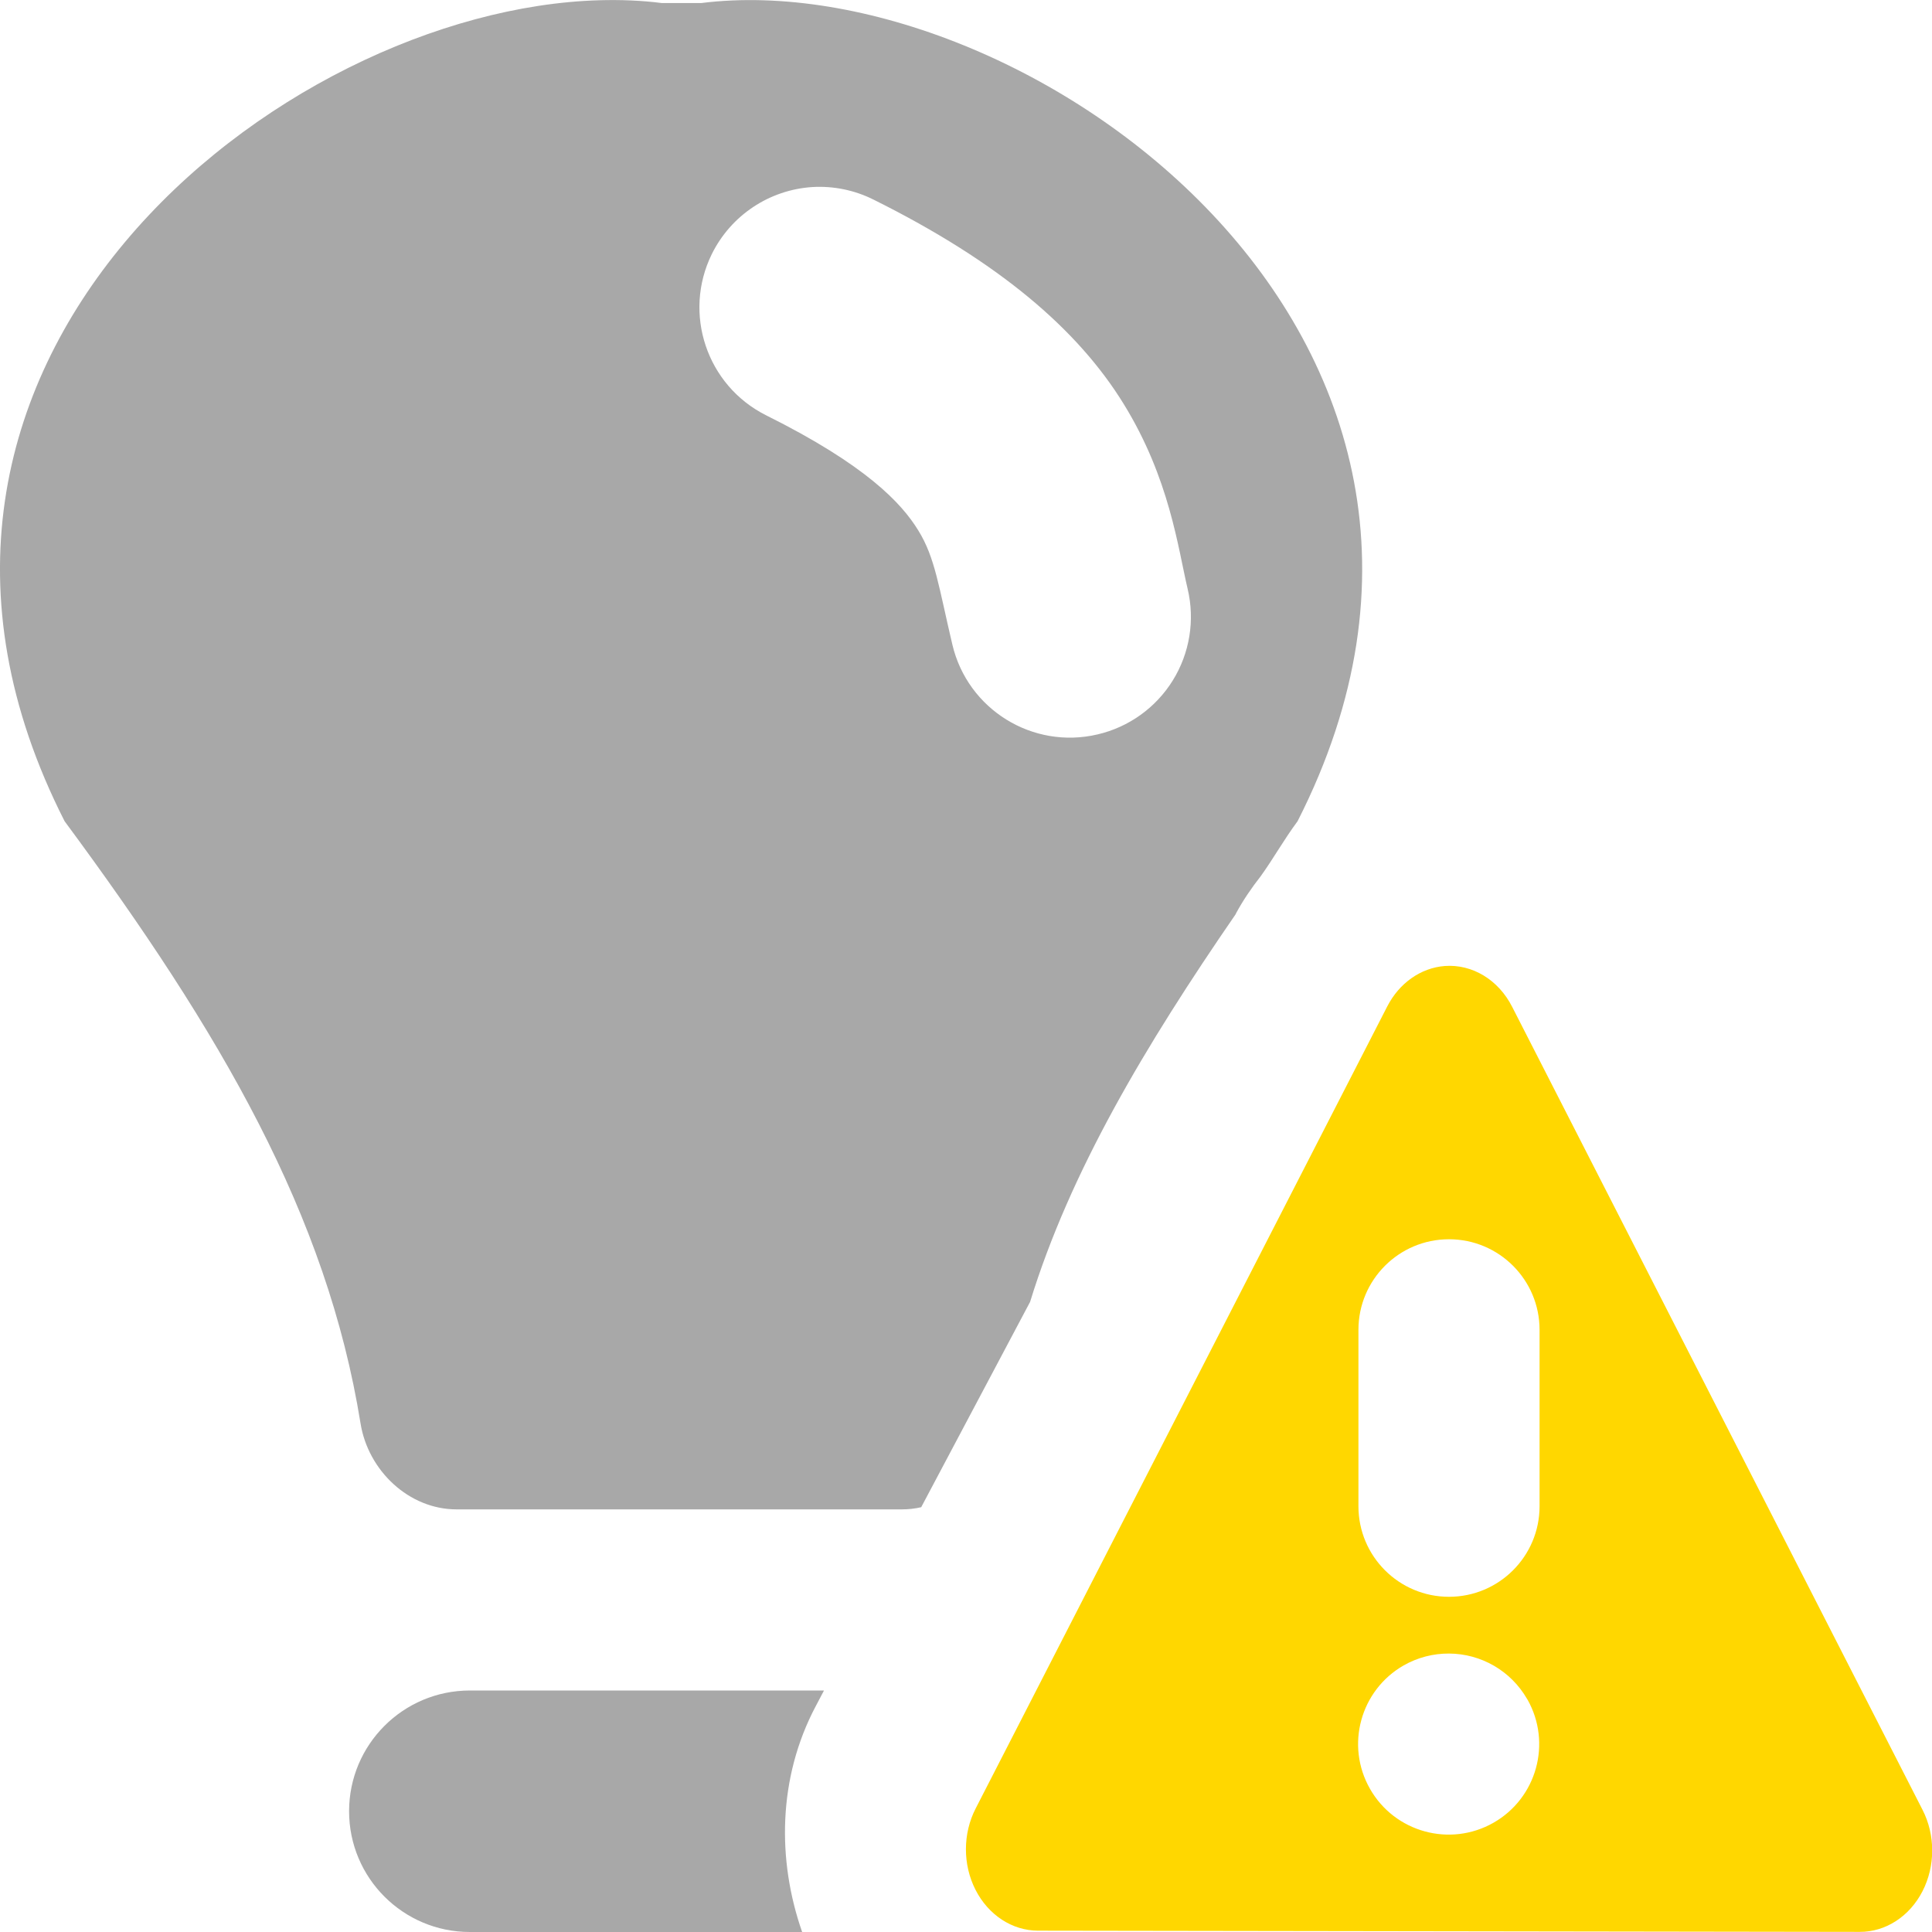
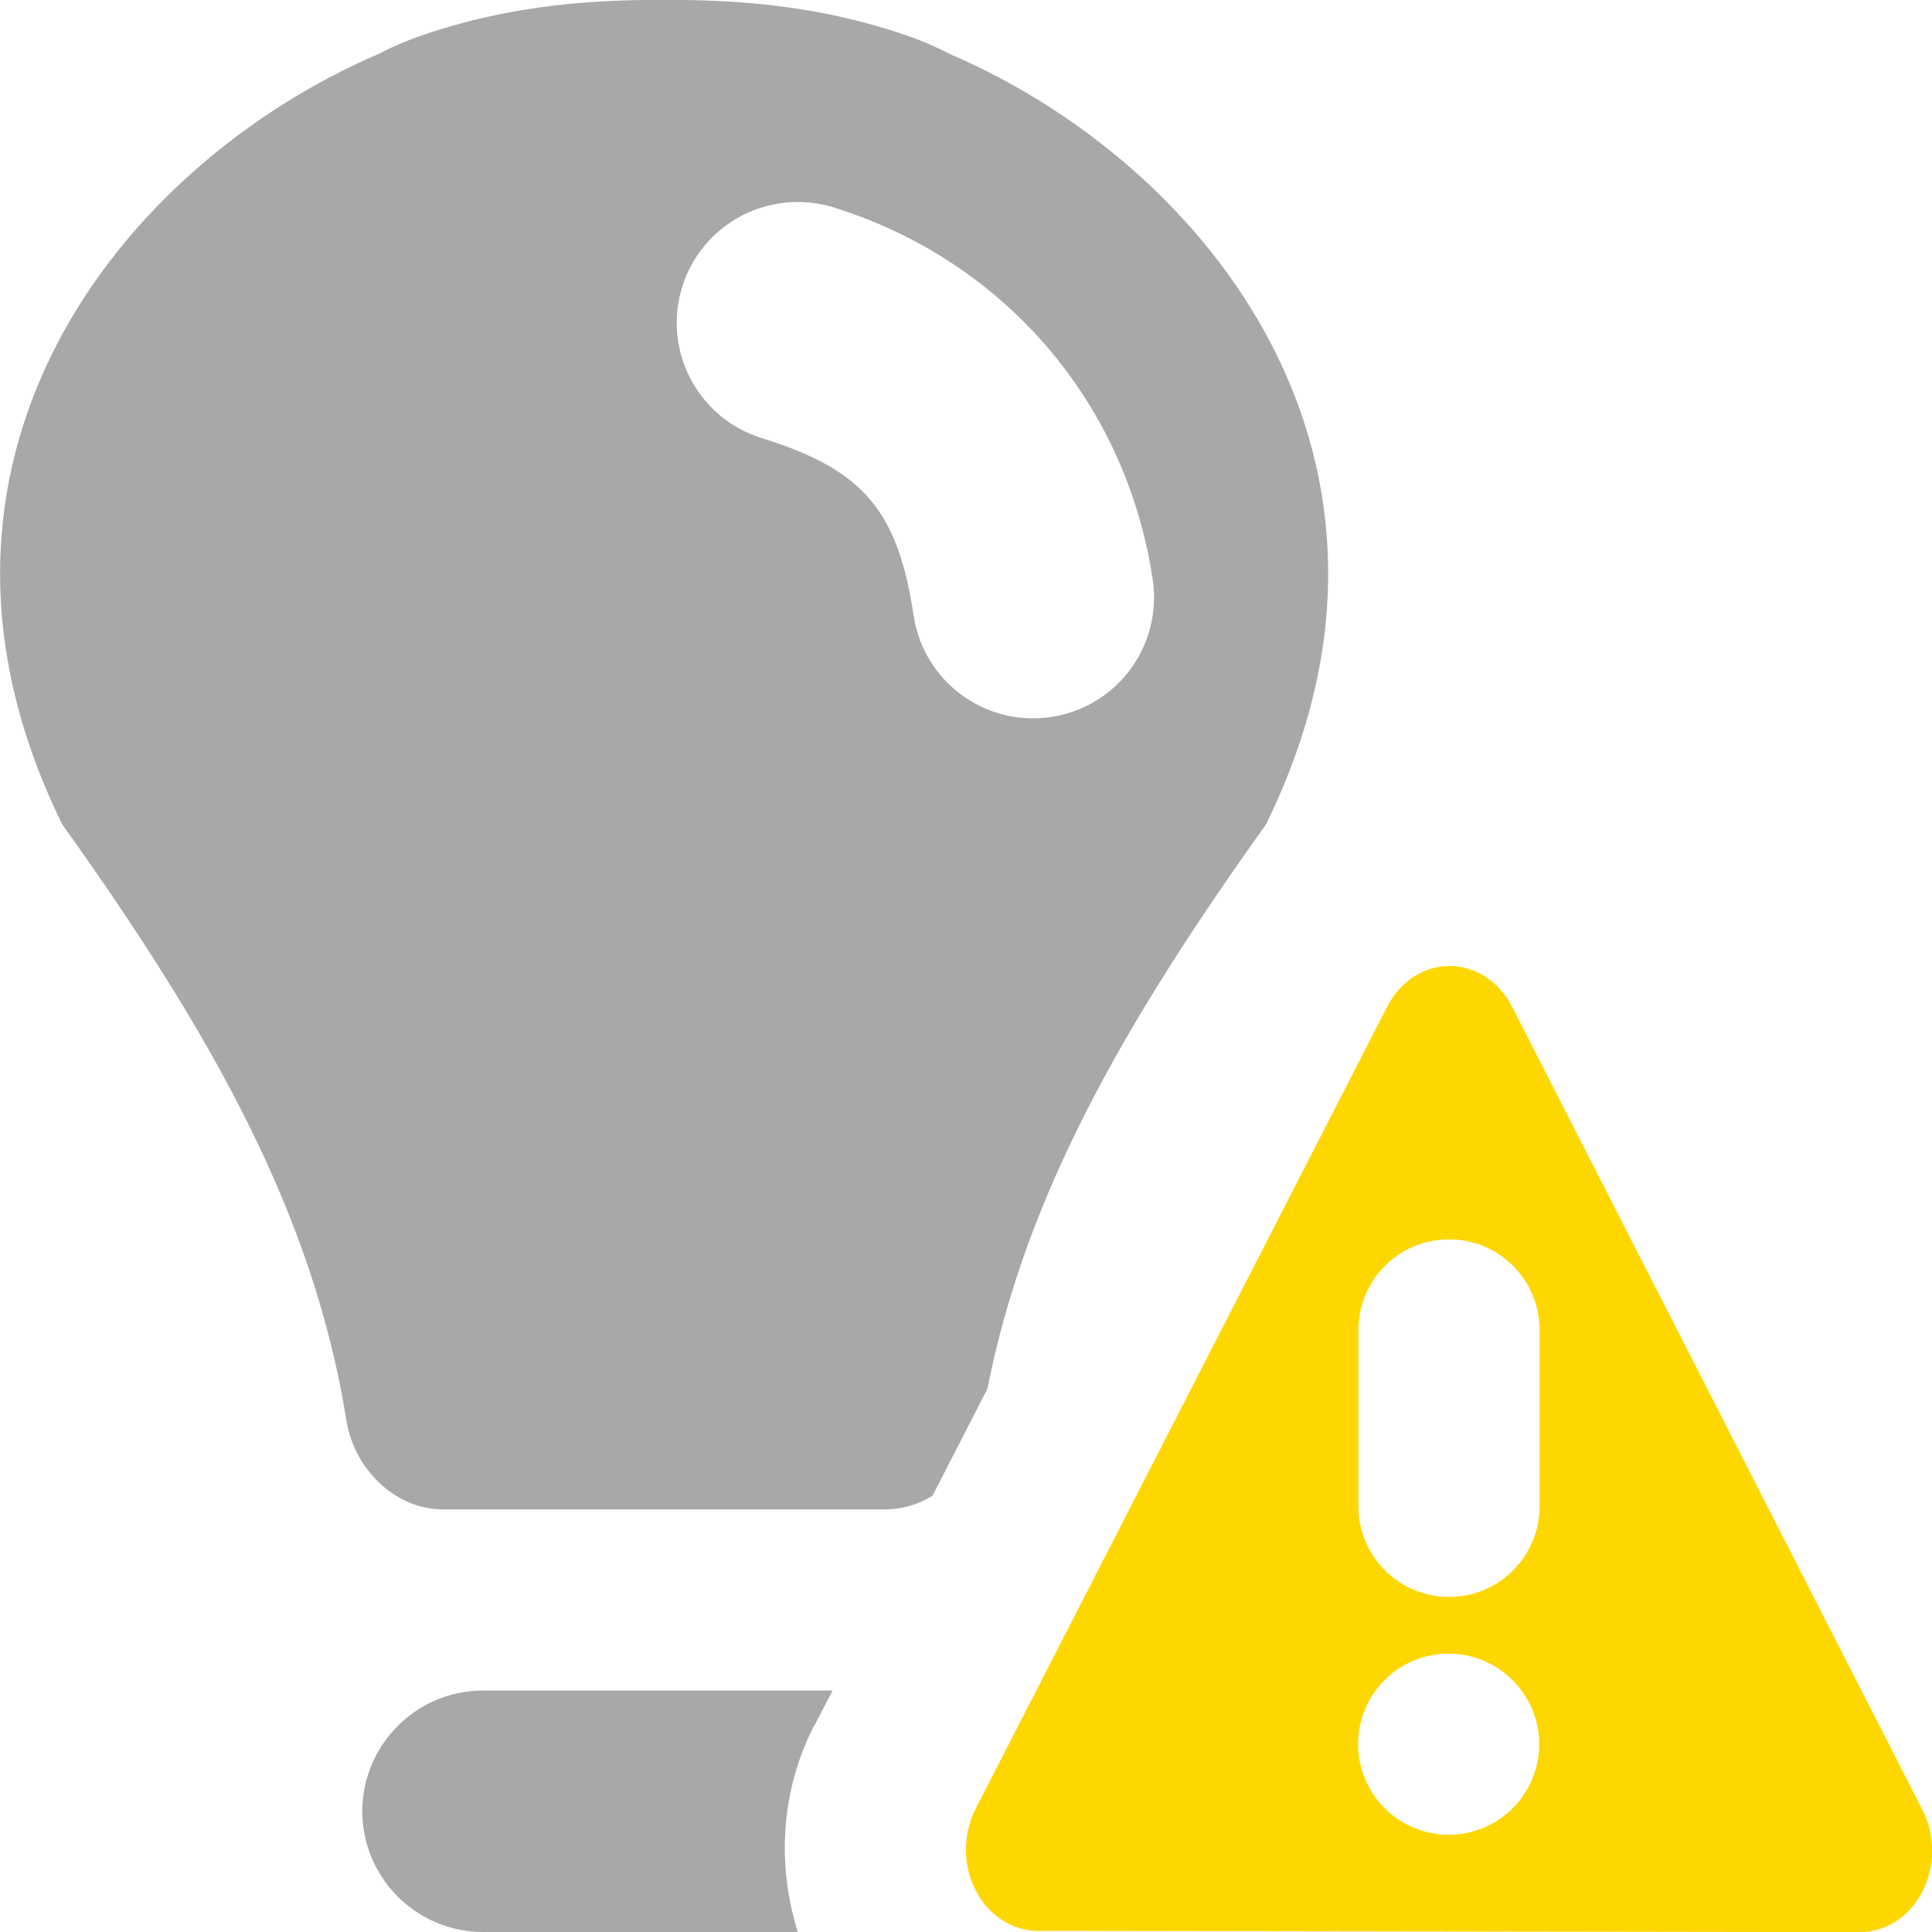
<svg xmlns="http://www.w3.org/2000/svg" width="16" height="16" viewBox="0 0 16 16" fill="none" version="1.1" id="svg6">
  <defs id="defs6" />
-   <path id="path1" style="fill:#a8a8a8;fill-opacity:1;stroke:none;stroke-width:2;stroke-linecap:round;stroke-linejoin:round" d="M 4.965 0.002 C 2.318 0.076 -1.395 3.007 0.535 6.801 C 1.83 8.552 2.708 10.061 2.986 11.789 C 3.049 12.179 3.386 12.5 3.781 12.5 L 5.129 12.5 L 6.154 12.5 L 7.469 12.5 C 7.523 12.5 7.577 12.494 7.629 12.482 L 8.529 10.785 C 8.53 10.784 8.531 10.783 8.531 10.781 C 8.862 9.705 9.48 8.665 10.234 7.57 L 10.234 7.568 C 10.295 7.454 10.366 7.352 10.441 7.256 C 10.552 7.101 10.629 6.959 10.746 6.801 C 12.803 2.758 8.448 -0.305 5.809 0.025 L 5.479 0.025 C 5.314 0.004 5.141 -0.003 4.965 0.002 z M 6.729 1.549 A 1 1 0 0 1 7.236 1.654 C 8.273 2.17 8.924 2.726 9.305 3.344 C 9.686 3.961 9.755 4.536 9.836 4.879 A 1 1 0 0 1 9.09 6.082 A 1 1 0 0 1 7.887 5.338 C 7.774 4.859 7.744 4.617 7.605 4.393 C 7.467 4.168 7.174 3.852 6.344 3.439 A 1 1 0 0 1 5.895 2.104 A 1 1 0 0 1 6.729 1.549 z " />
-   <path id="path3" style="baseline-shift:baseline;display:inline;overflow:visible;vector-effect:none;fill:#a8a8a8;stroke-linecap:round;stroke-linejoin:round;enable-background:accumulate;stop-color:#000000" d="M 3.891 14 A 1 1 0 0 0 2.891 15 A 1 1 0 0 0 3.891 16 L 6.643 16 C 6.435 15.406 6.441 14.723 6.756 14.129 L 6.824 14 L 3.891 14 z " />
-   <path id="path6-6" style="fill:#ffd700;fill-opacity:1;stroke:none;stroke-width:2;stroke-linecap:round;stroke-linejoin:round;stroke-dasharray:none;stroke-opacity:1" d="M 11.965,8 A 0.598,0.674 0 0 0 11.488,8.336 L 8.08,14.977 a 0.598,0.674 0 0 0 0.516,1.012 l 6.805,0.01 a 0.598,0.674 0 0 0 0.52,-1.012 L 12.523,8.338 A 0.598,0.674 0 0 0 11.965,8 Z m 0.035,2.263 a 0.75,0.75 0 0 1 0.75,0.75 v 1.461 a 0.75,0.75 0 0 1 -0.75,0.75 0.75,0.75 0 0 1 -0.75,-0.75 V 11.013 a 0.75,0.75 0 0 1 0.75,-0.75 z m 0,3.431 a 0.75,0.75 0 0 1 0.646,0.375 l 0.004,0.006 a 0.75,0.75 0 0 1 -0.283,1.021 0.75,0.75 0 0 1 -1.021,-0.281 0.75,0.75 0 0 1 0.279,-1.023 0.75,0.75 0 0 1 0.375,-0.098 z" />
+   <path id="path6-6" style="fill:#ffd700;fill-opacity:1;stroke:none;stroke-width:2;stroke-linecap:round;stroke-linejoin:round;stroke-dasharray:none;stroke-opacity:1" d="m 11.965,8.001 a 0.598,0.674 0 0 0 -0.477,0.336 L 8.08,14.979 a 0.598,0.674 0 0 0 0.516,1.012 l 6.805,0.01 a 0.598,0.674 0 0 0 0.52,-1.012 L 12.523,8.339 a 0.598,0.674 0 0 0 -0.559,-0.338 z m 0.035,2.263 a 0.75,0.75 0 0 1 0.75,0.75 v 1.461 a 0.75,0.75 0 0 1 -0.75,0.75 0.75,0.75 0 0 1 -0.75,-0.75 v -1.461 a 0.75,0.75 0 0 1 0.75,-0.75 z m 0,3.431 a 0.75,0.75 0 0 1 0.646,0.375 l 0.004,0.006 a 0.75,0.75 0 0 1 -0.283,1.021 0.75,0.75 0 0 1 -1.021,-0.281 0.75,0.75 0 0 1 0.279,-1.023 0.75,0.75 0 0 1 0.375,-0.098 z" />
+   <path id="path1" style="baseline-shift:baseline;display:inline;overflow:visible;vector-effect:none;fill:#a8a8a8;stroke-width:3.78;stroke-linecap:round;stroke-linejoin:round;enable-background:accumulate;stop-color:#000000" d="M 4.004 14 A 1.001 1.004 0 0 0 3 15 A 1.001 1.004 0 0 0 4.004 16 L 6.607 16 C 6.435 15.452 6.463 14.835 6.74 14.295 A 1.501 1.5 0 0 0 6.742 14.295 L 6.895 14 L 4.004 14 z " />
+   <path id="path1-8" style="fill:#a8a8a8;fill-opacity:1;stroke:none;stroke-width:2;stroke-linecap:round;stroke-linejoin:round" d="M 5.361 0 C 4.822 0.003 4.3 0.063 3.828 0.191 C 3.587 0.257 3.353 0.331 3.139 0.445 C 0.994 1.364 -0.961 3.825 0.516 6.828 C 1.754 8.56 2.596 10.056 2.869 11.764 C 2.934 12.168 3.272 12.5 3.668 12.5 L 4.932 12.5 L 5.5 12.5 L 6.068 12.5 L 7.332 12.5 C 7.473 12.5 7.606 12.459 7.723 12.387 L 8.178 11.5 C 8.178 11.499 8.178 11.499 8.178 11.498 C 8.493 9.9 9.31 8.47 10.484 6.828 C 11.961 3.825 10.006 1.364 7.861 0.445 C 7.647 0.331 7.413 0.257 7.172 0.191 C 6.7 0.063 6.178 0.003 5.639 0 C 5.592 -0 5.547 -0 5.5 0 C 5.453 -0 5.408 -0 5.361 0 z M 6.639 1.674 A 1 1 0 0 1 6.895 1.715 C 8.31 2.152 9.324 3.328 9.545 4.793 A 1 1 0 0 1 8.703 5.938 A 1 1 0 0 1 7.566 5.096 C 7.435 4.225 7.146 3.887 6.305 3.627 A 1 1 0 0 1 5.648 2.381 A 1 1 0 0 1 6.639 1.674 z " />
</svg>
